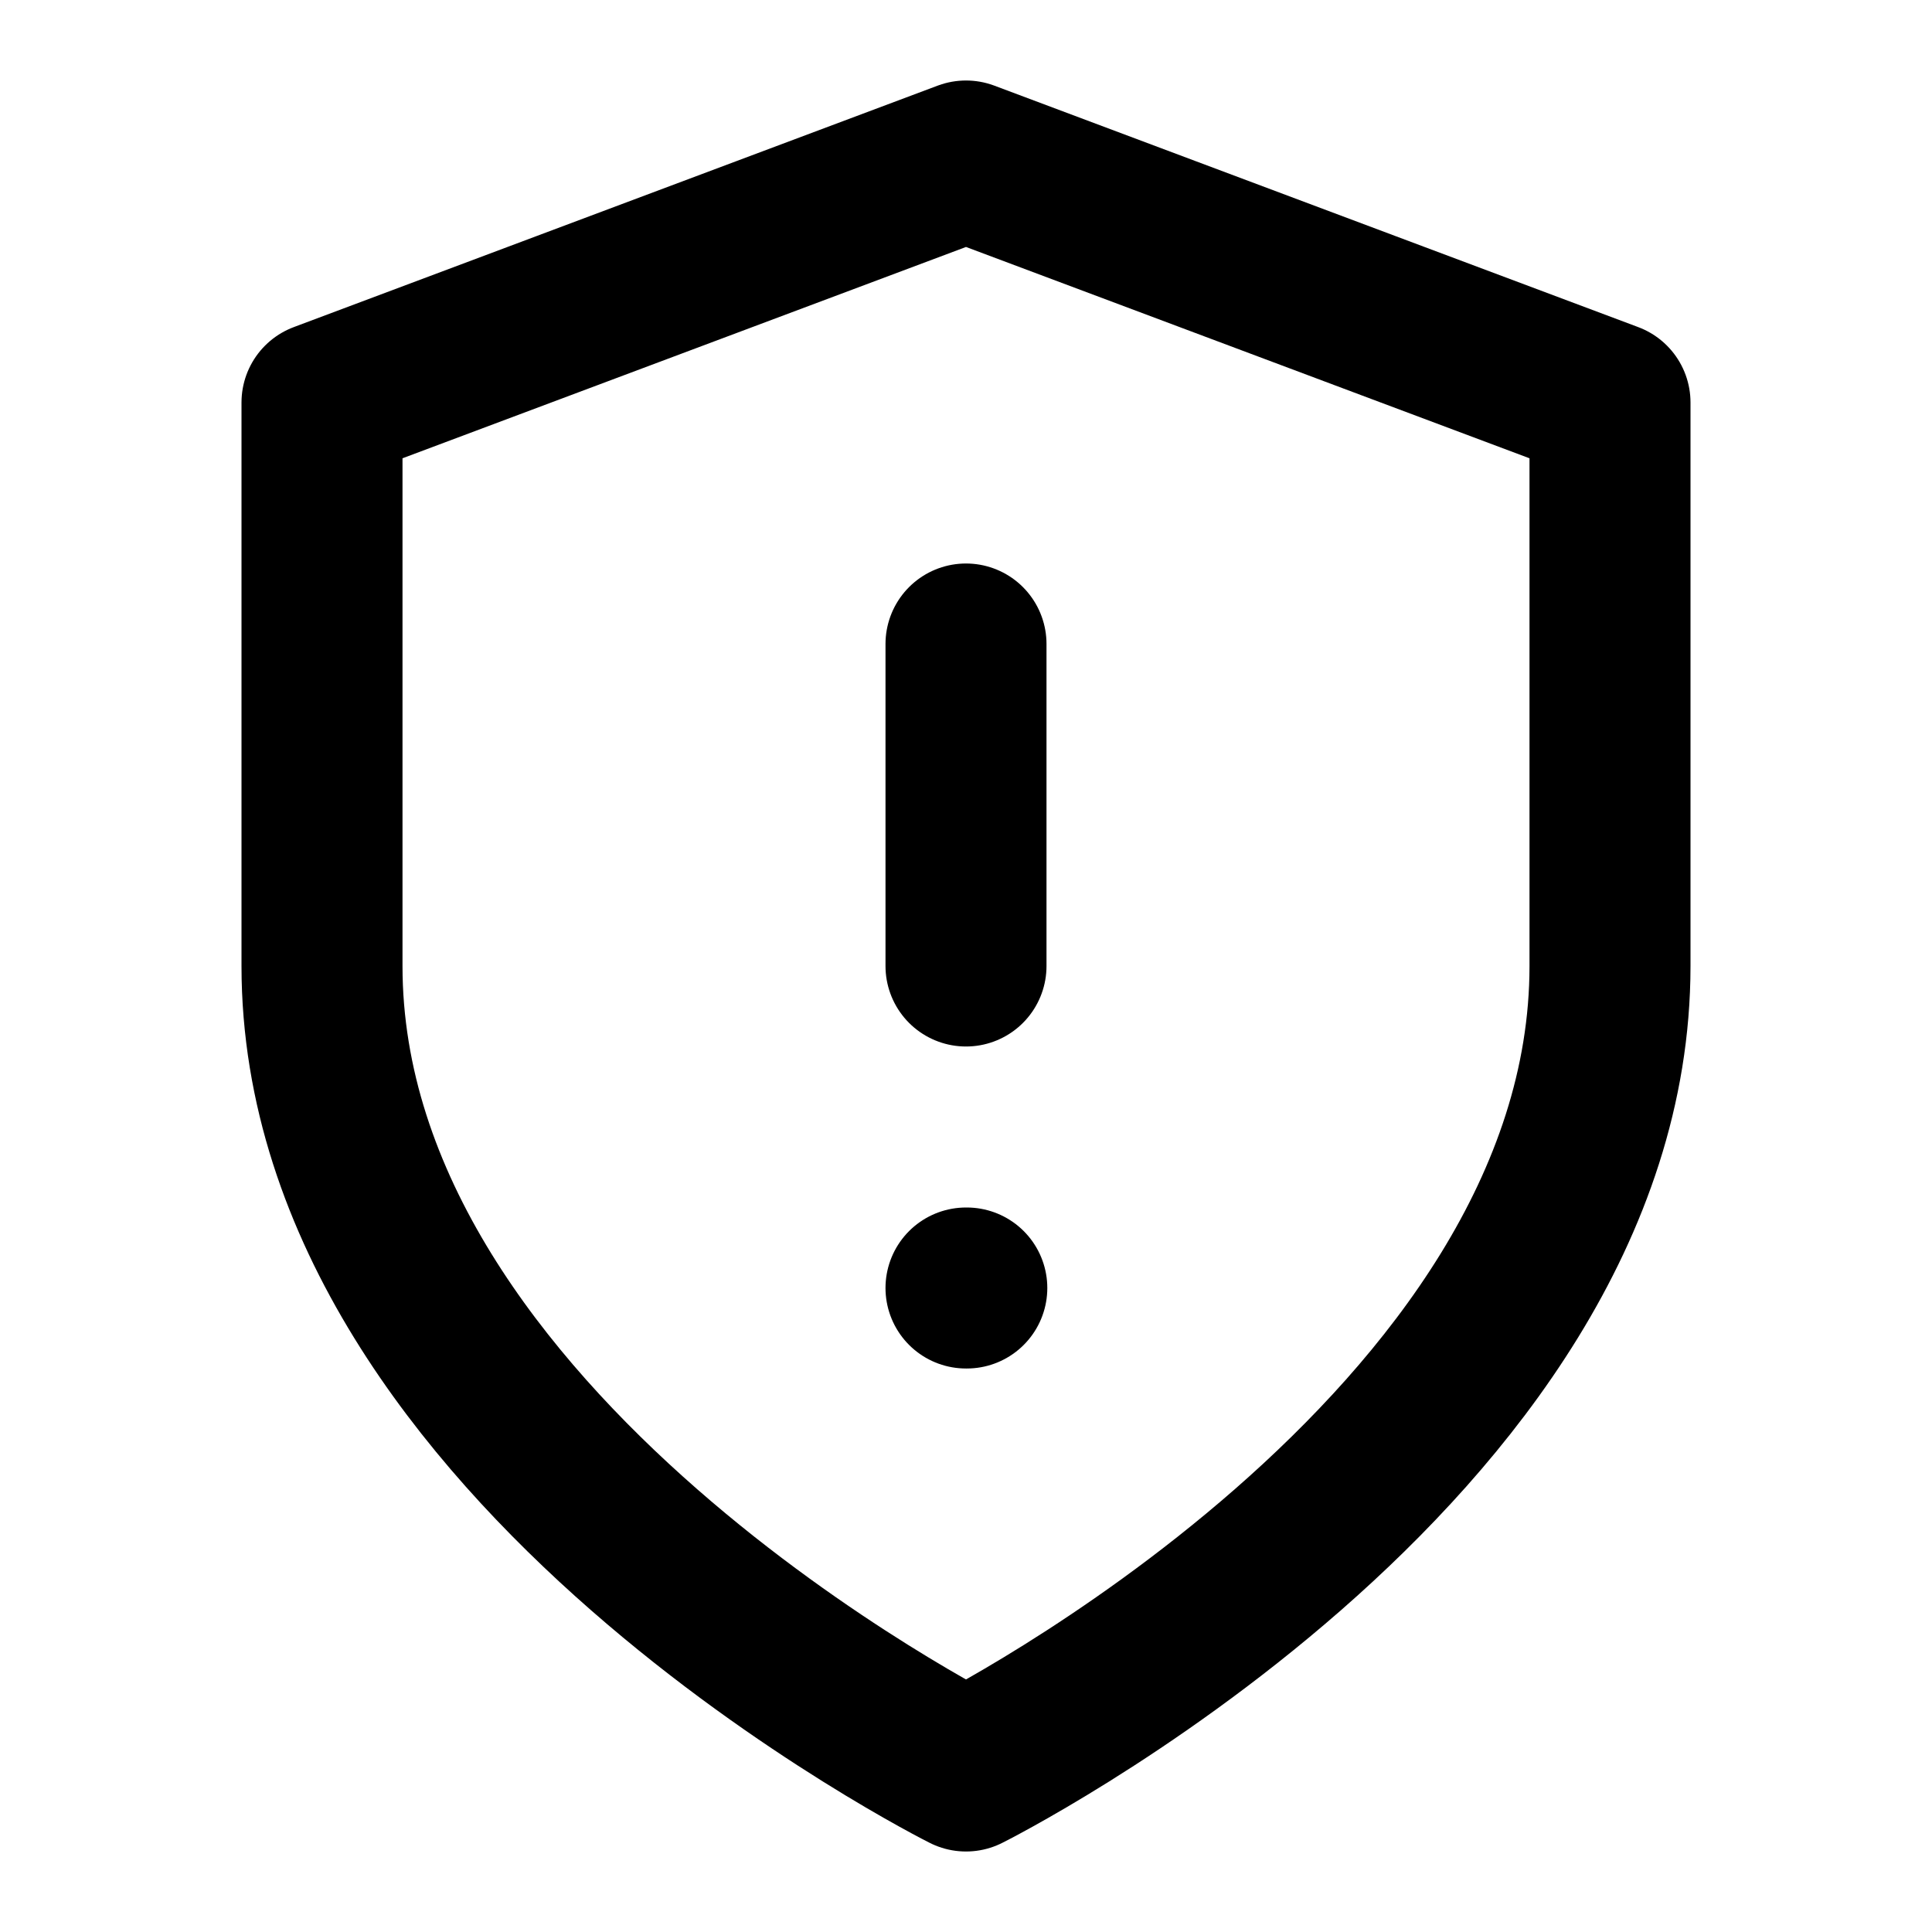
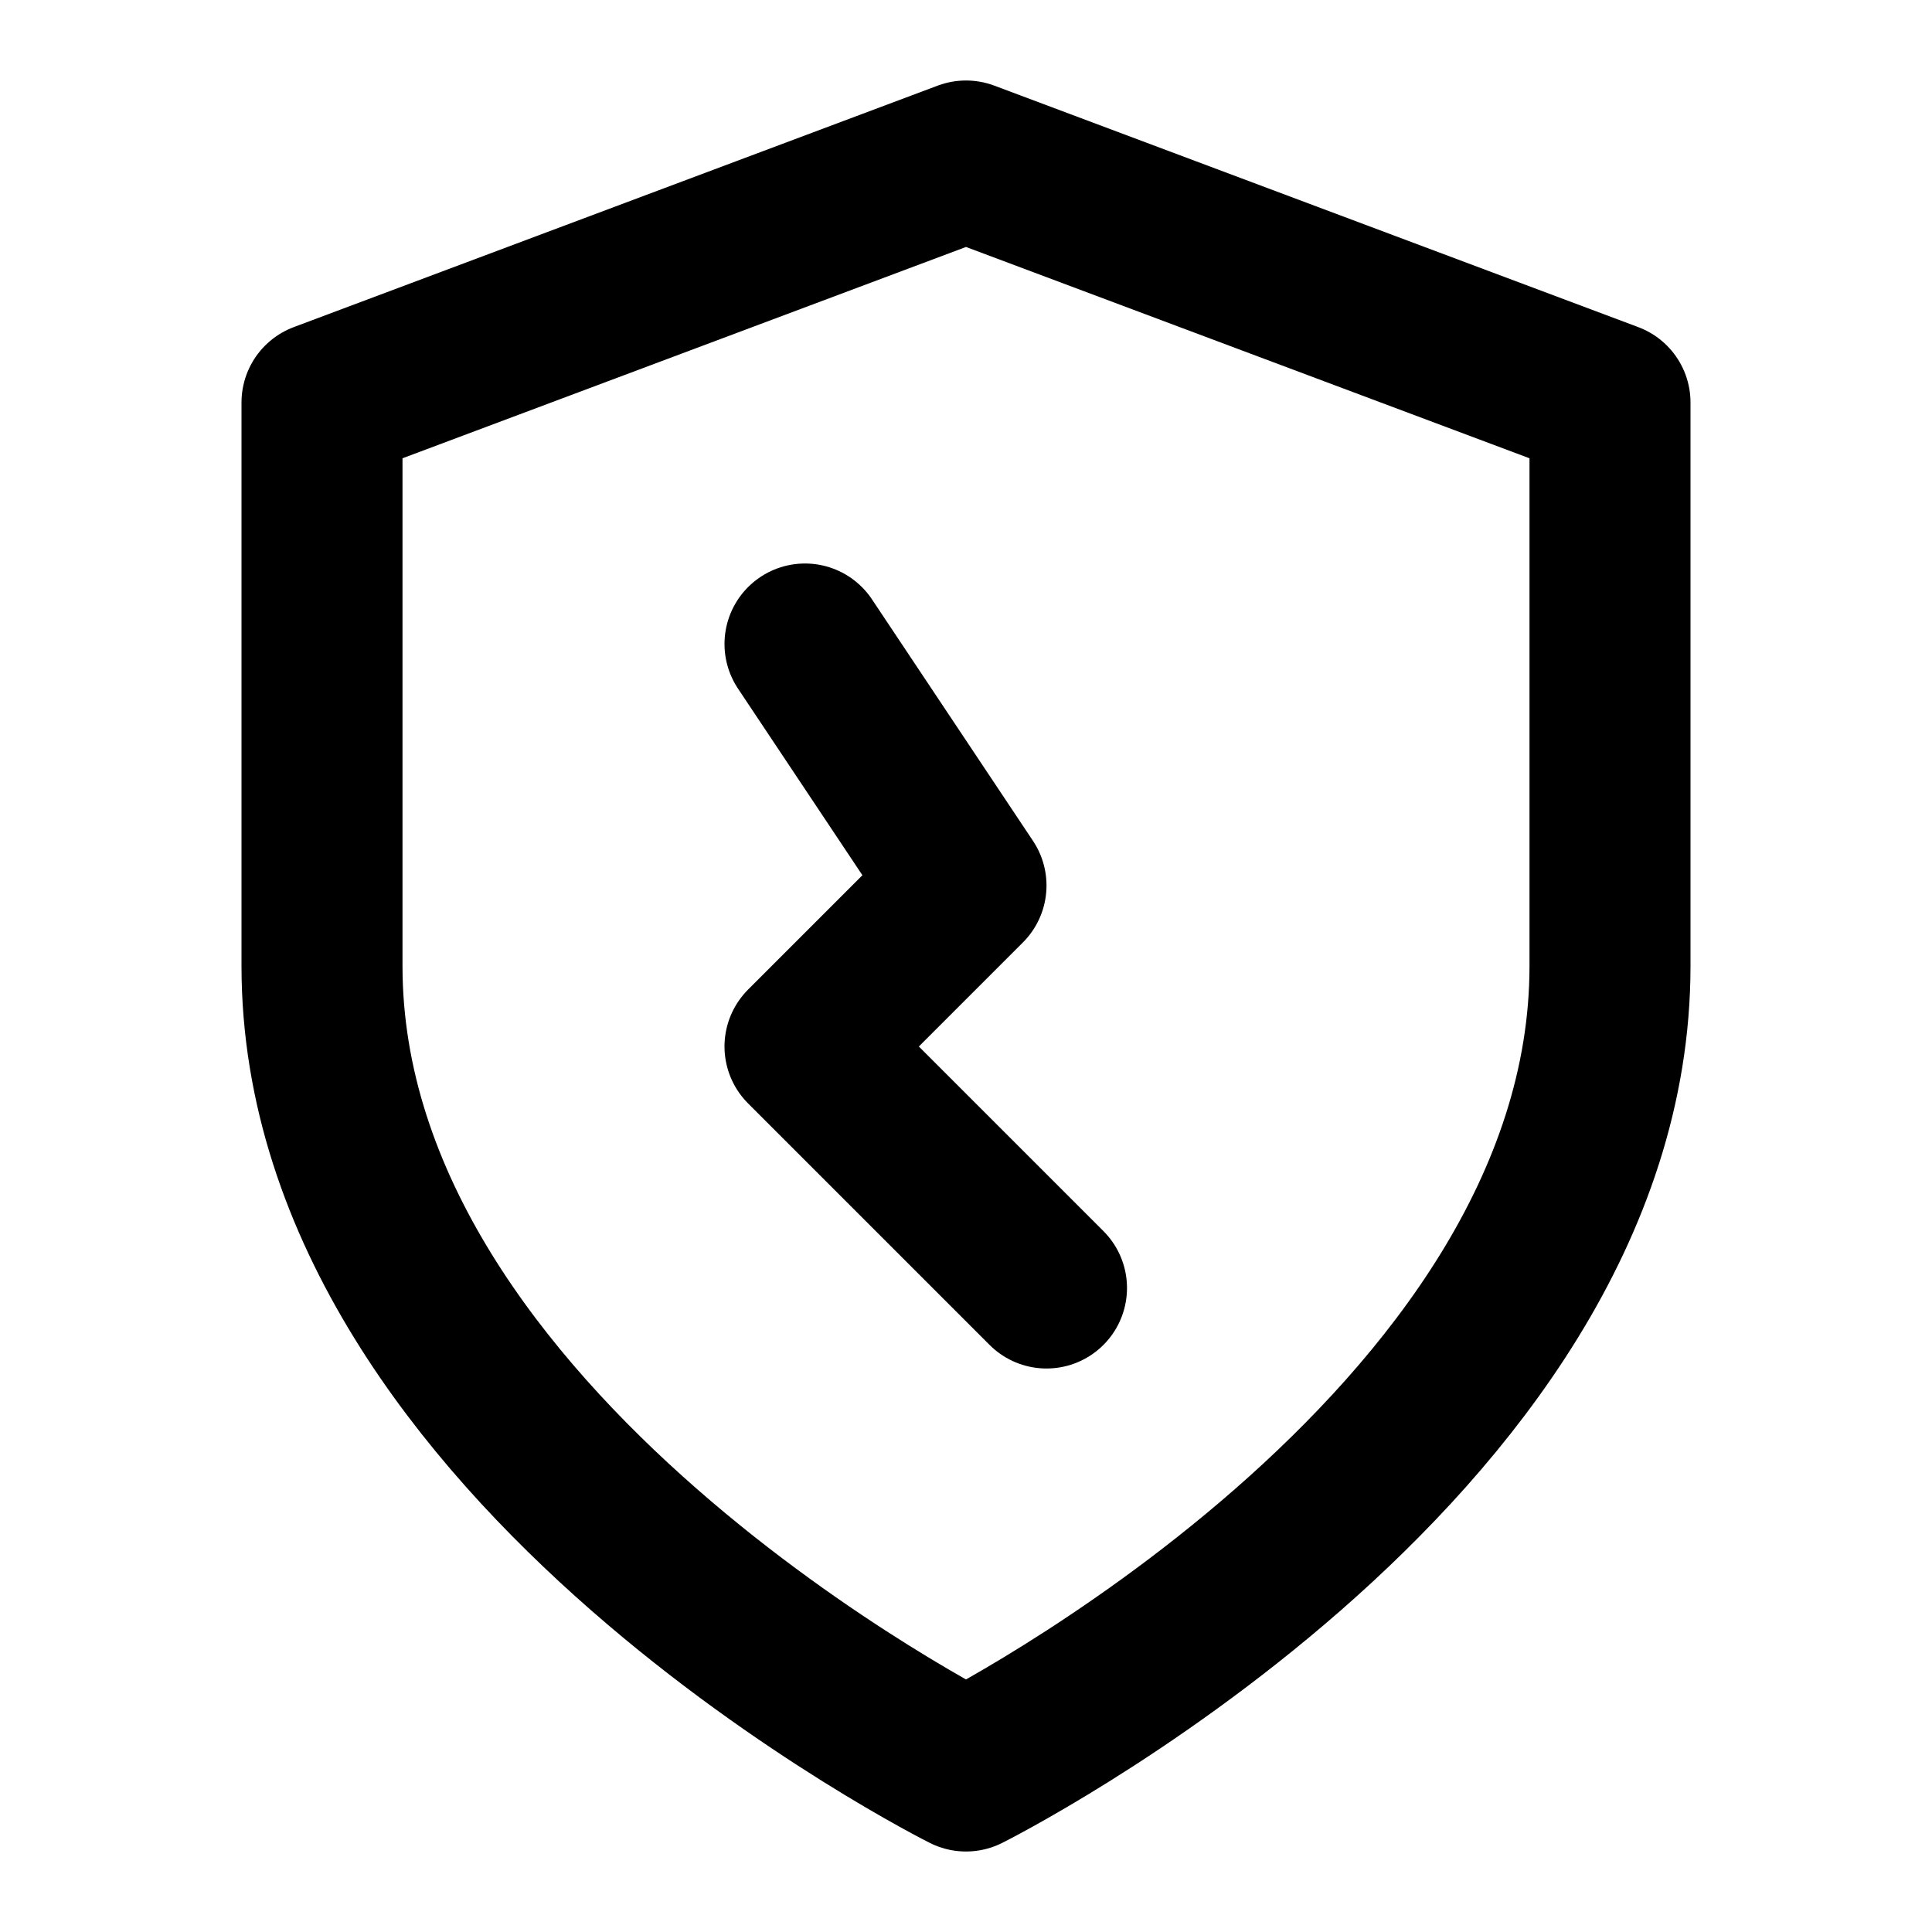
<svg xmlns="http://www.w3.org/2000/svg" width="24" height="24" viewBox="0 0 24 24" fill="none" stroke="currentColor" stroke-width="2" stroke-linecap="round" stroke-linejoin="round">
  <path d="M12 22s8-4 8-10V5l-8-3-8 3v7c0 6 8 10 8 10z" />
-   <path d="M12 8v4" />
-   <path d="M12 16h.01" />
+   <path d="M10 8l2 3-2 2 3 3" />
</svg>
